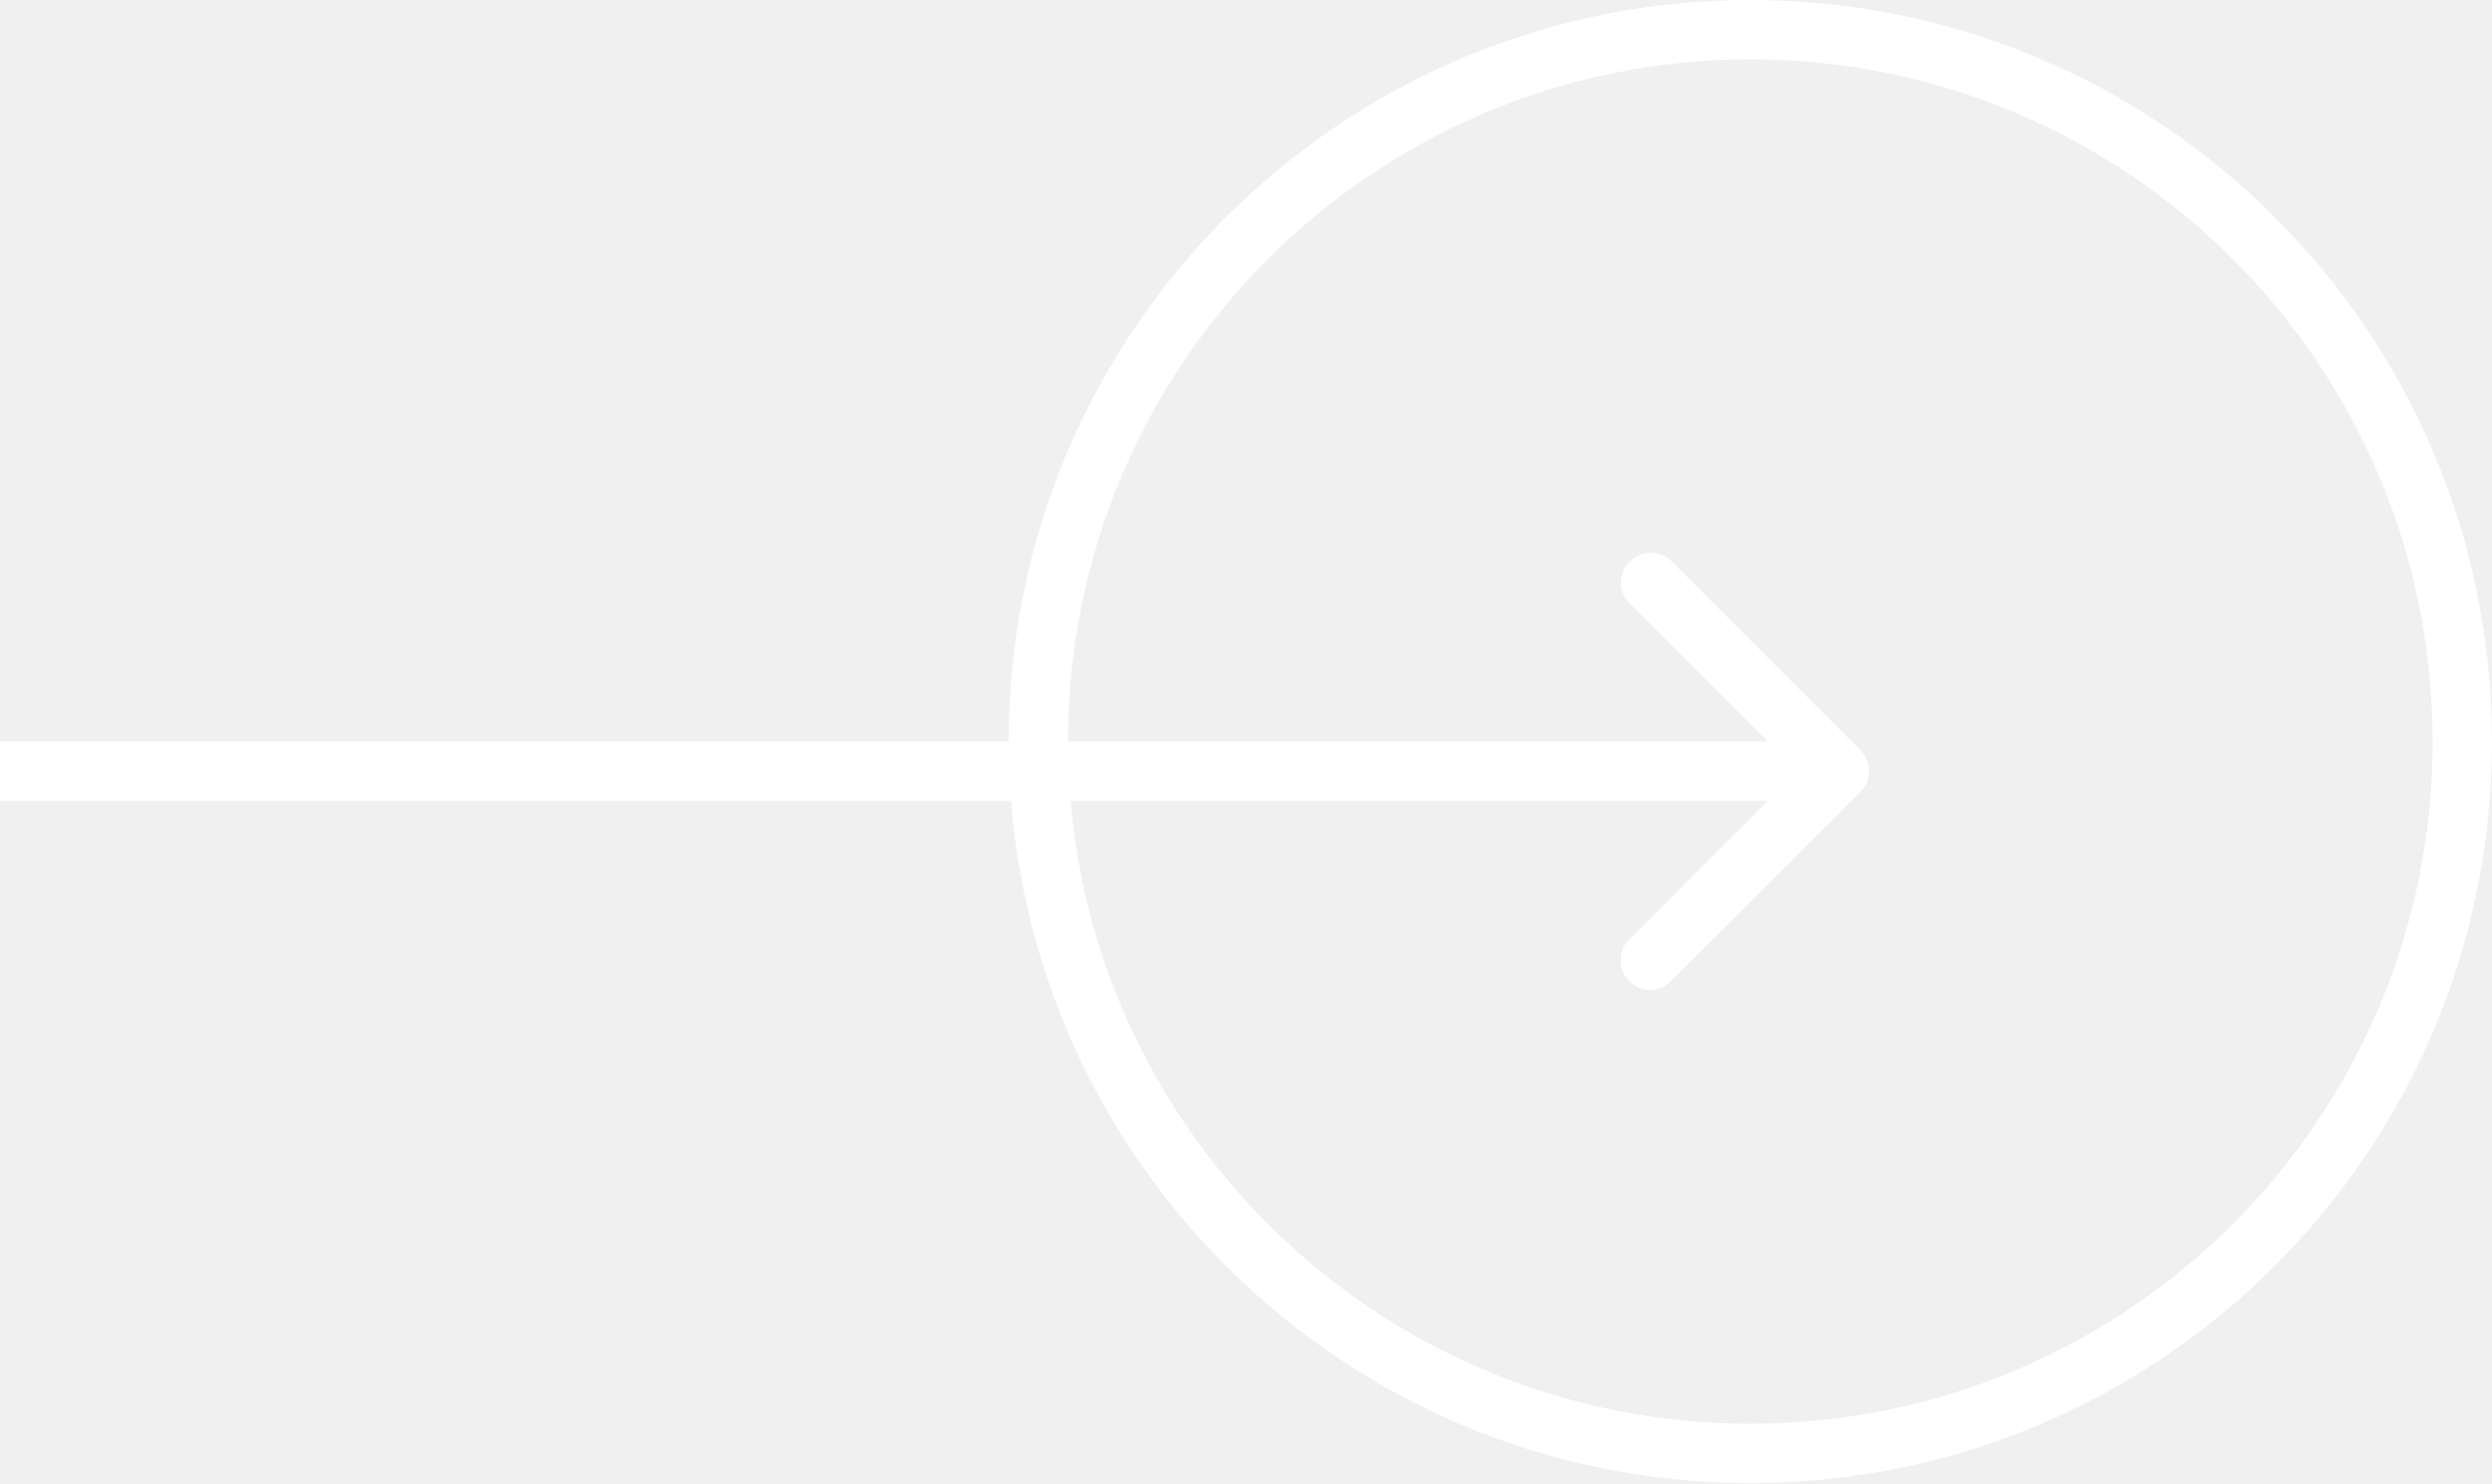
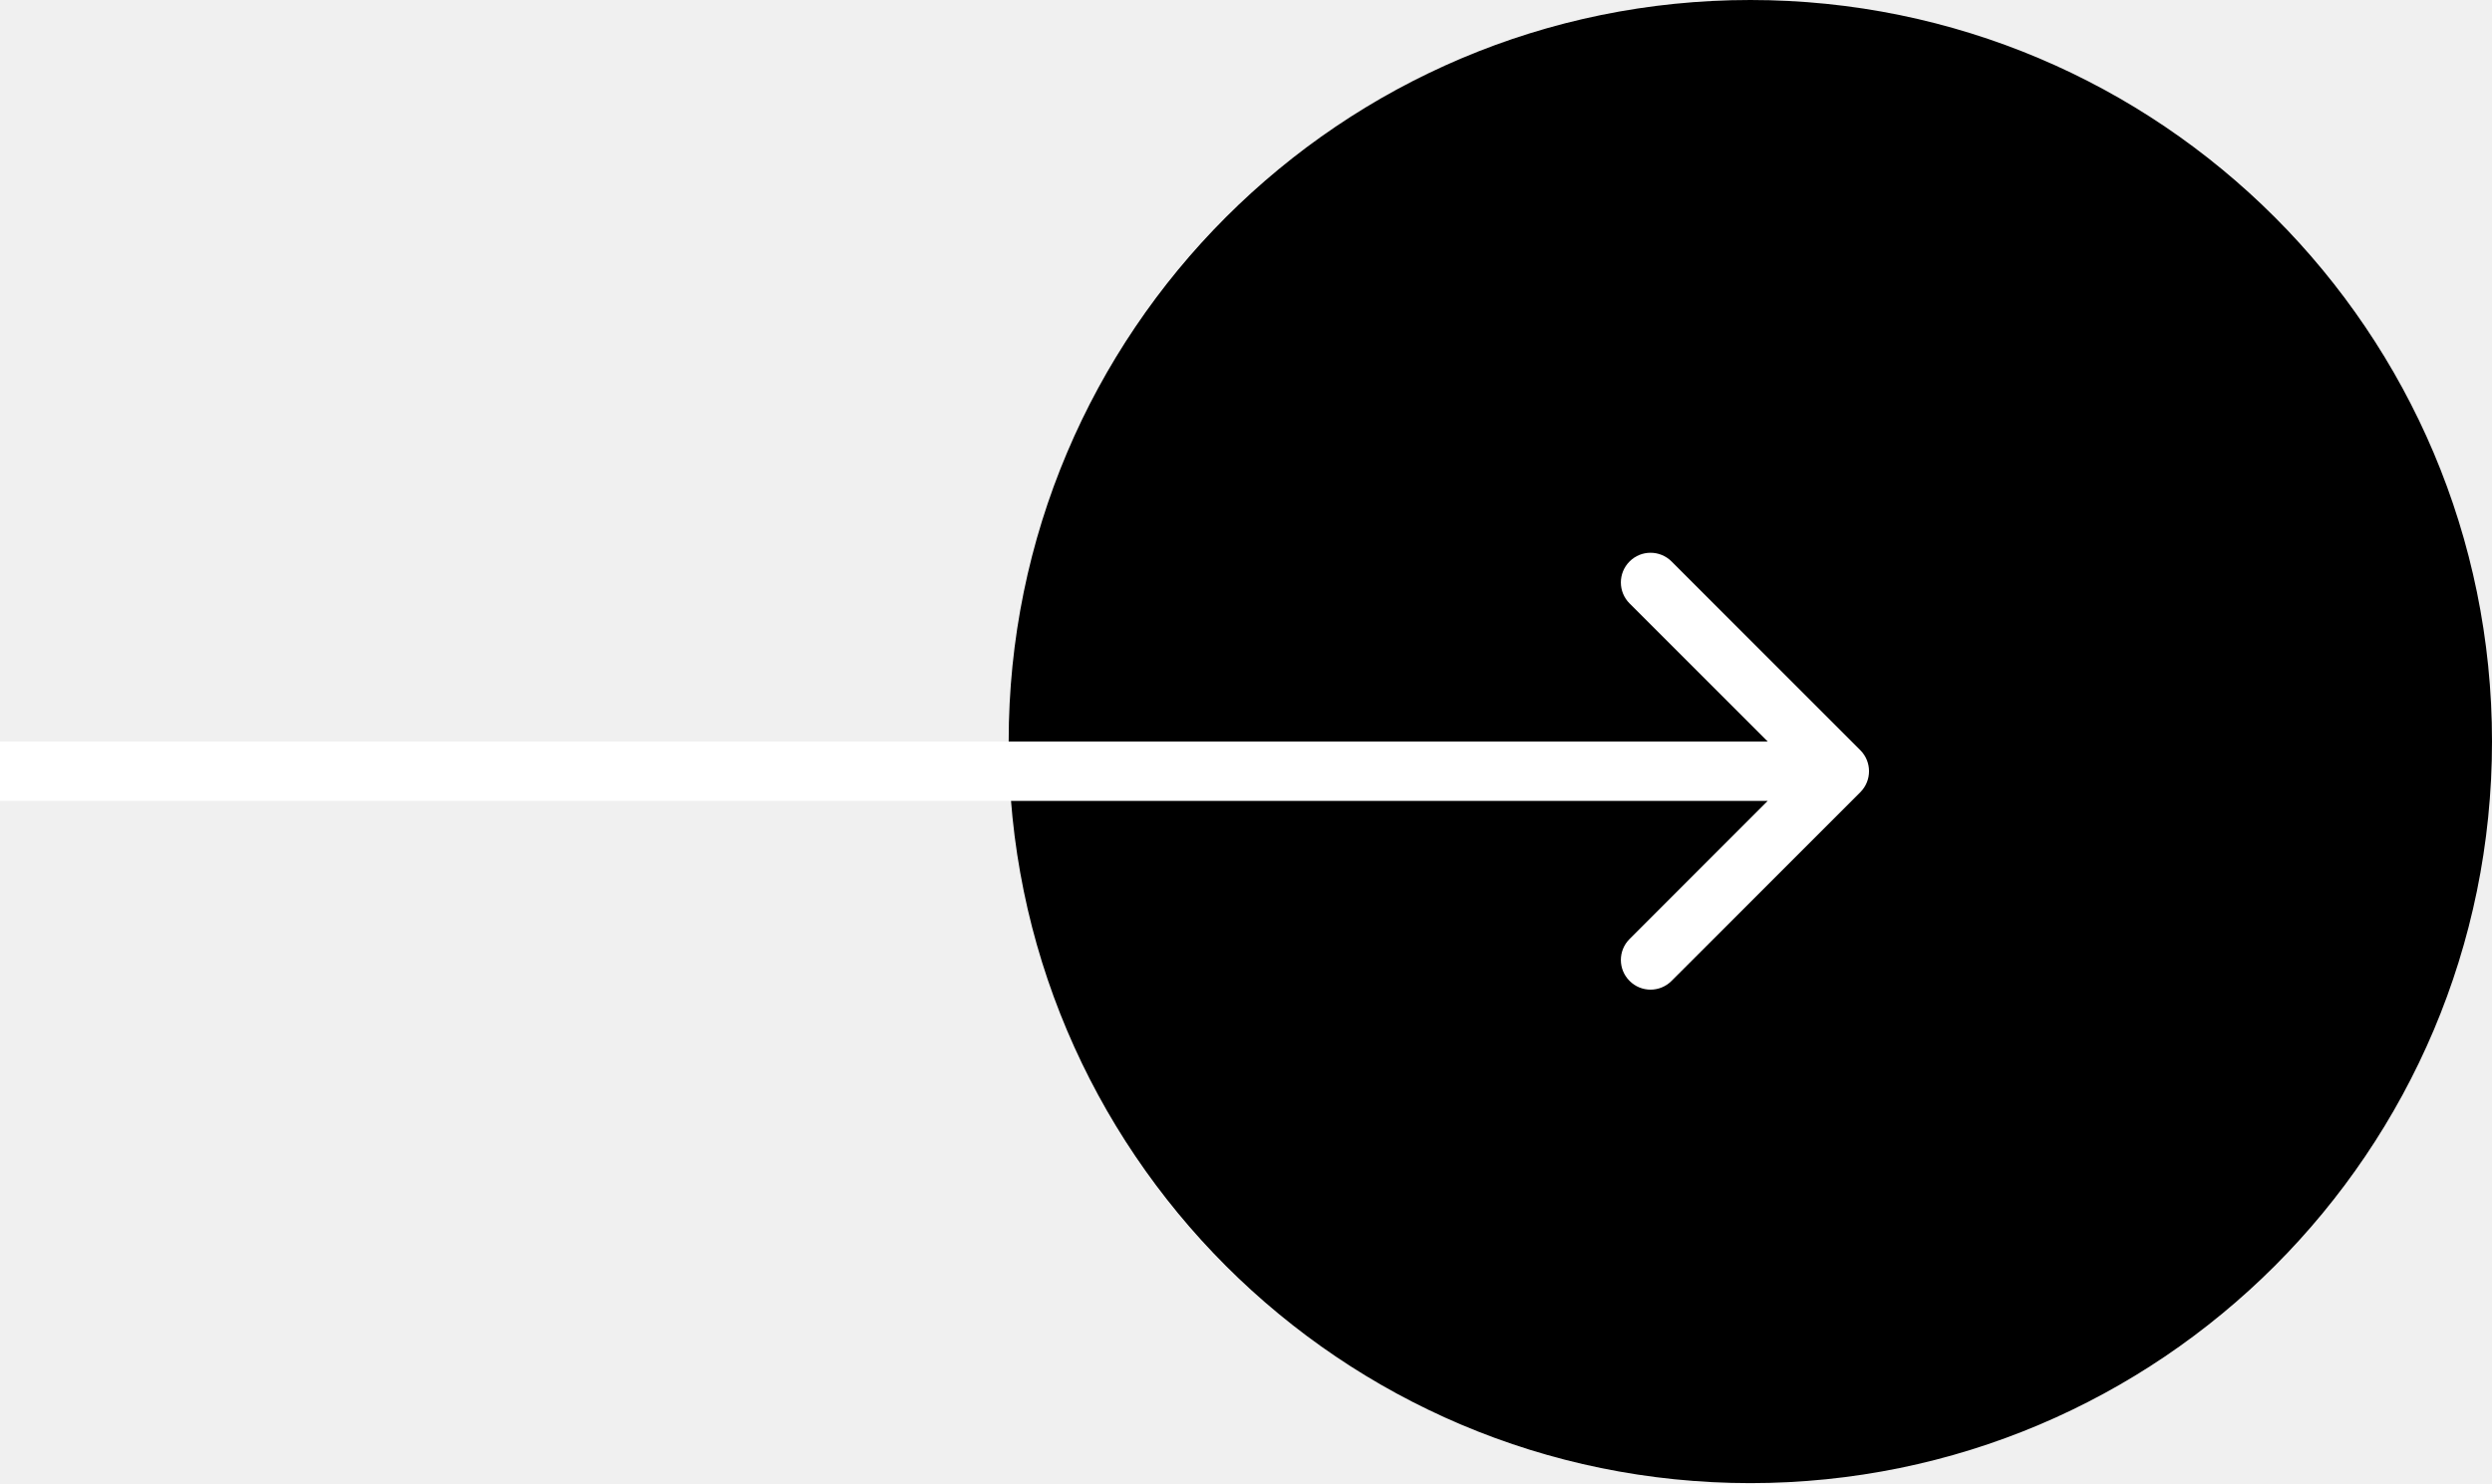
- <svg xmlns="http://www.w3.org/2000/svg" fill="none" viewBox="0 0 42 25">
-   <circle cx="29.5" cy="12.5" r="12" stroke="#fff" />
-   <path fill="#fff" d="M31.354 13.354a.5.5 0 000-.708l-3.182-3.182a.5.5 0 10-.707.708L30.293 13l-2.828 2.828a.5.5 0 10.707.707l3.182-3.181zM0 13.5h31v-1H0v1z" />
+ <svg xmlns="http://www.w3.org/2000/svg" width="42" height="25" viewBox="0 0 42 25">
+   <circle cx="29.5" cy="12.5" r="12" stroke="#000000" />
+   <path d="M31.354 13.354C31.549 13.158 31.549 12.842 31.354 12.646L28.172 9.464C27.976 9.269 27.66 9.269 27.465 9.464C27.269 9.66 27.269 9.976 27.465 10.172L30.293 13L27.465 15.828C27.269 16.024 27.269 16.34 27.465 16.535C27.66 16.731 27.976 16.731 28.172 16.535L31.354 13.354ZM0 13.5L31 13.5V12.5L0 12.5L0 13.5Z" fill="white" />
</svg>
